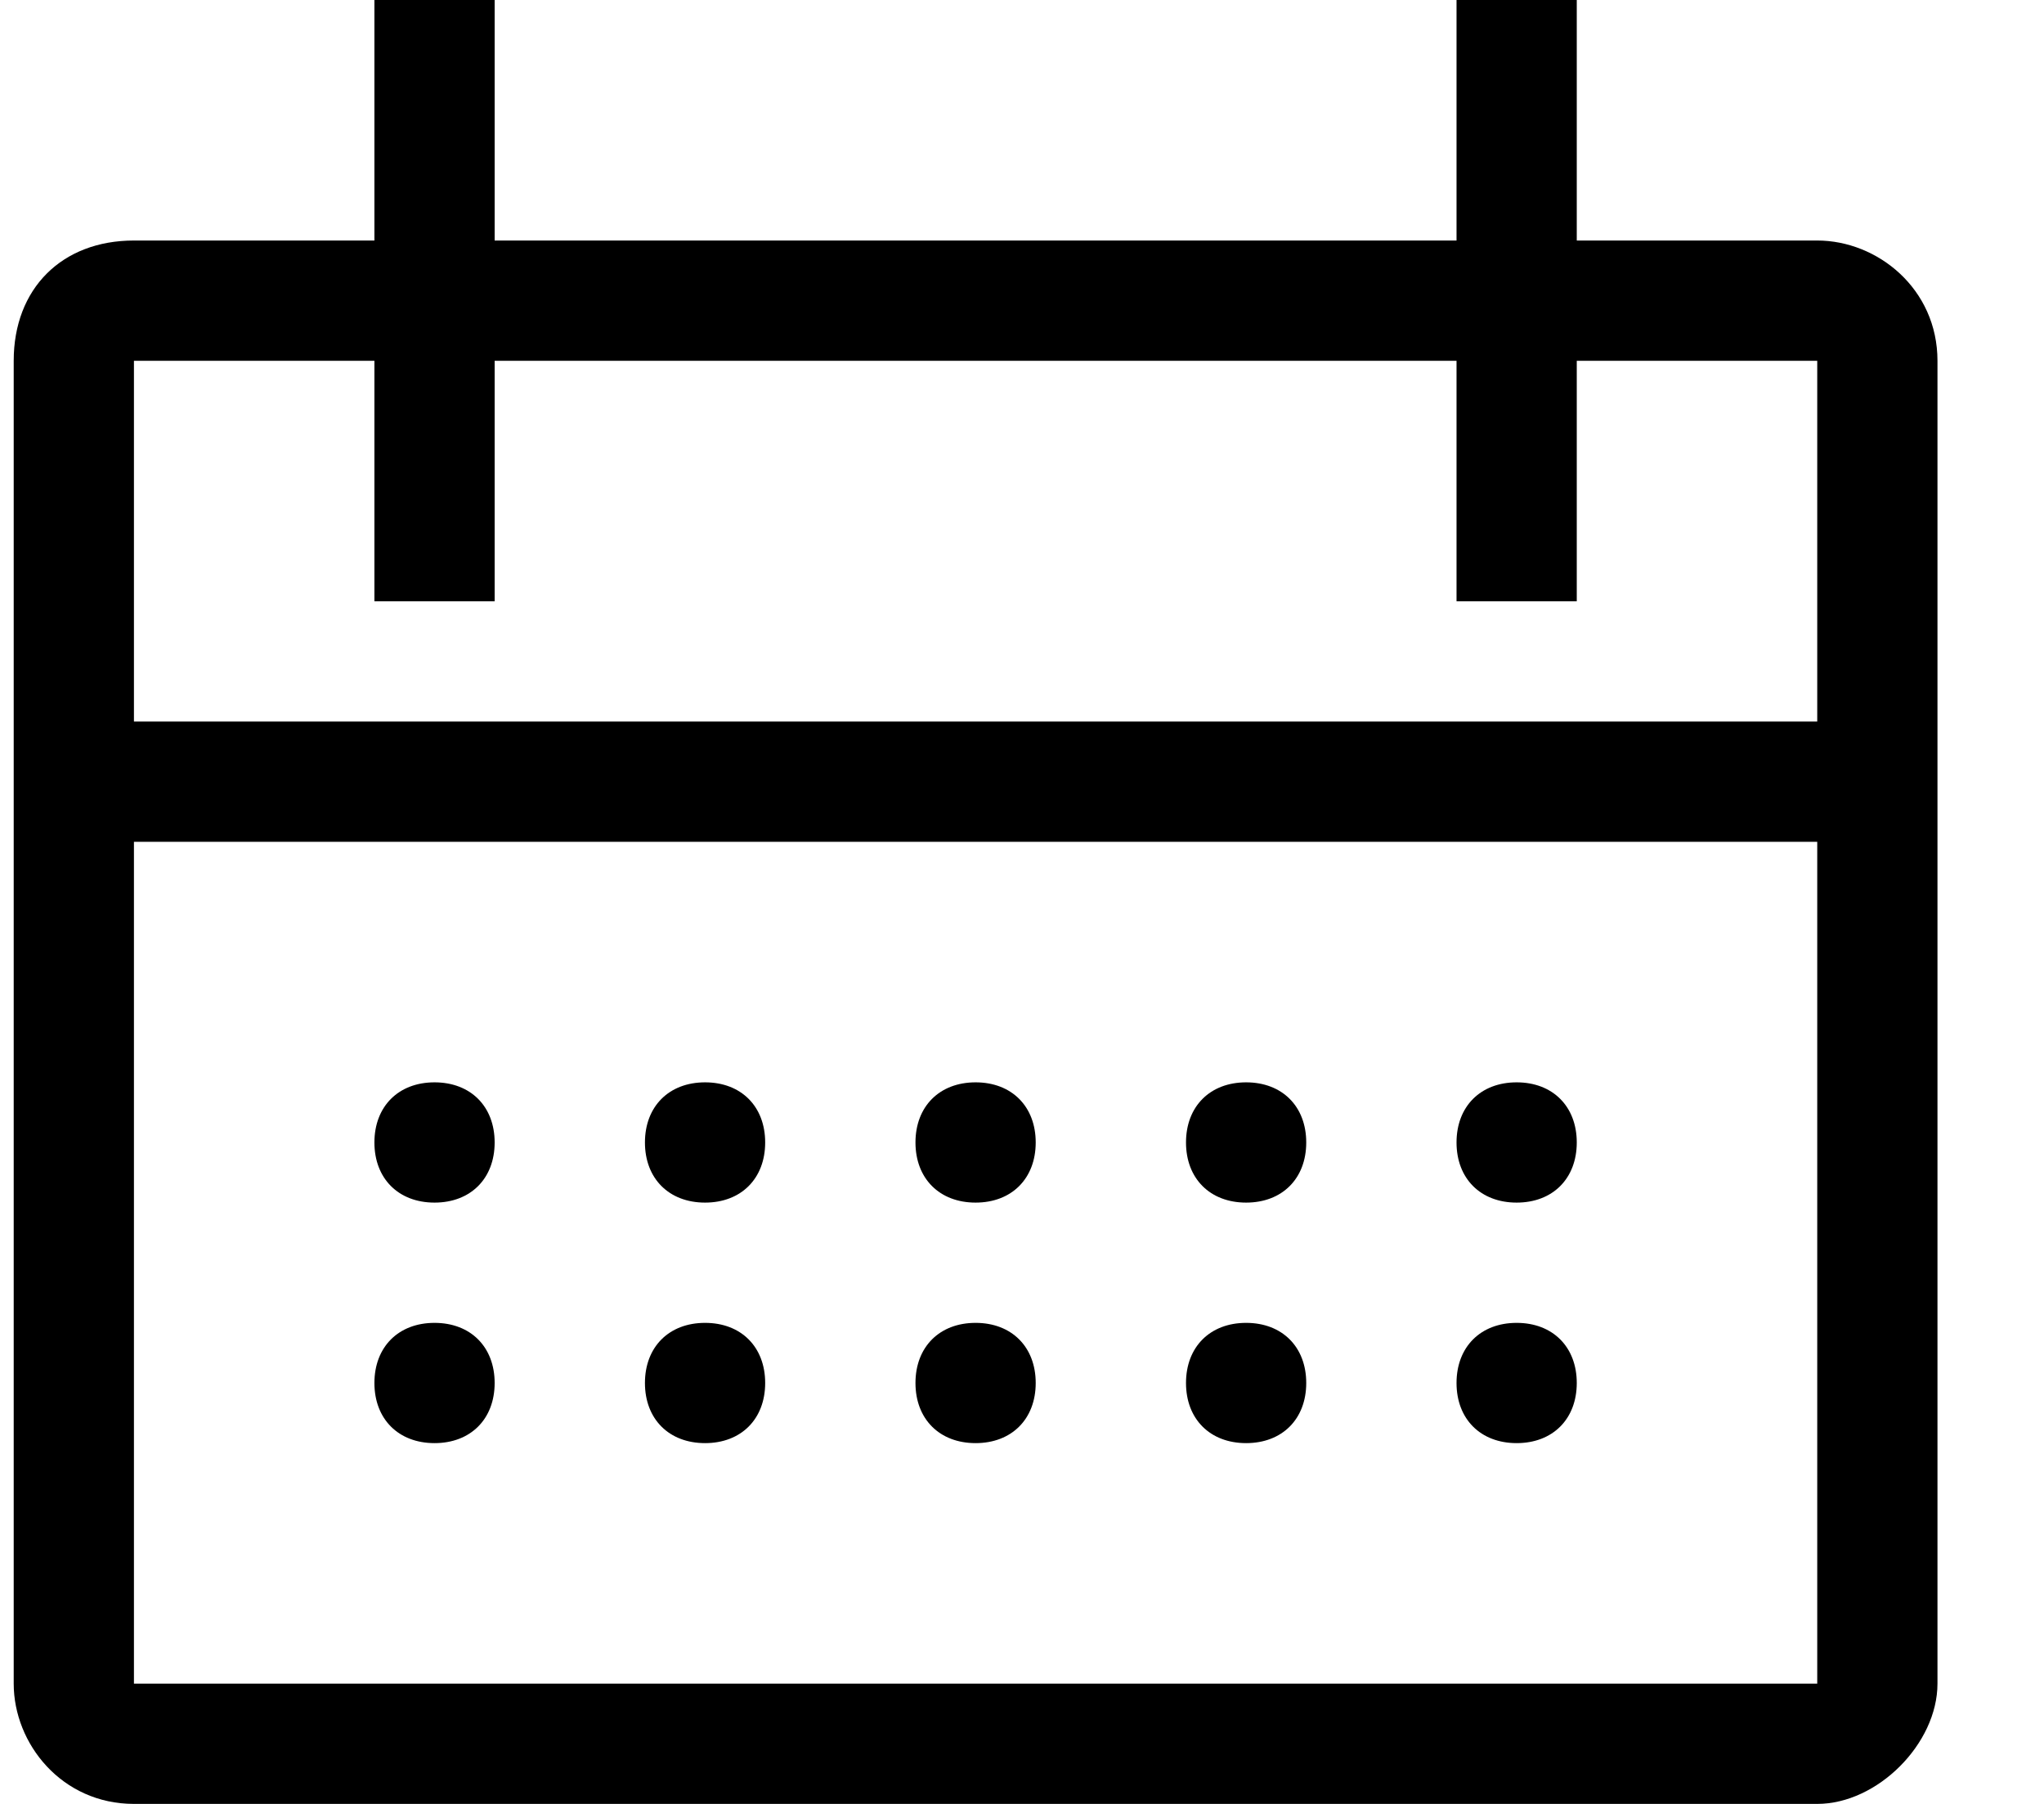
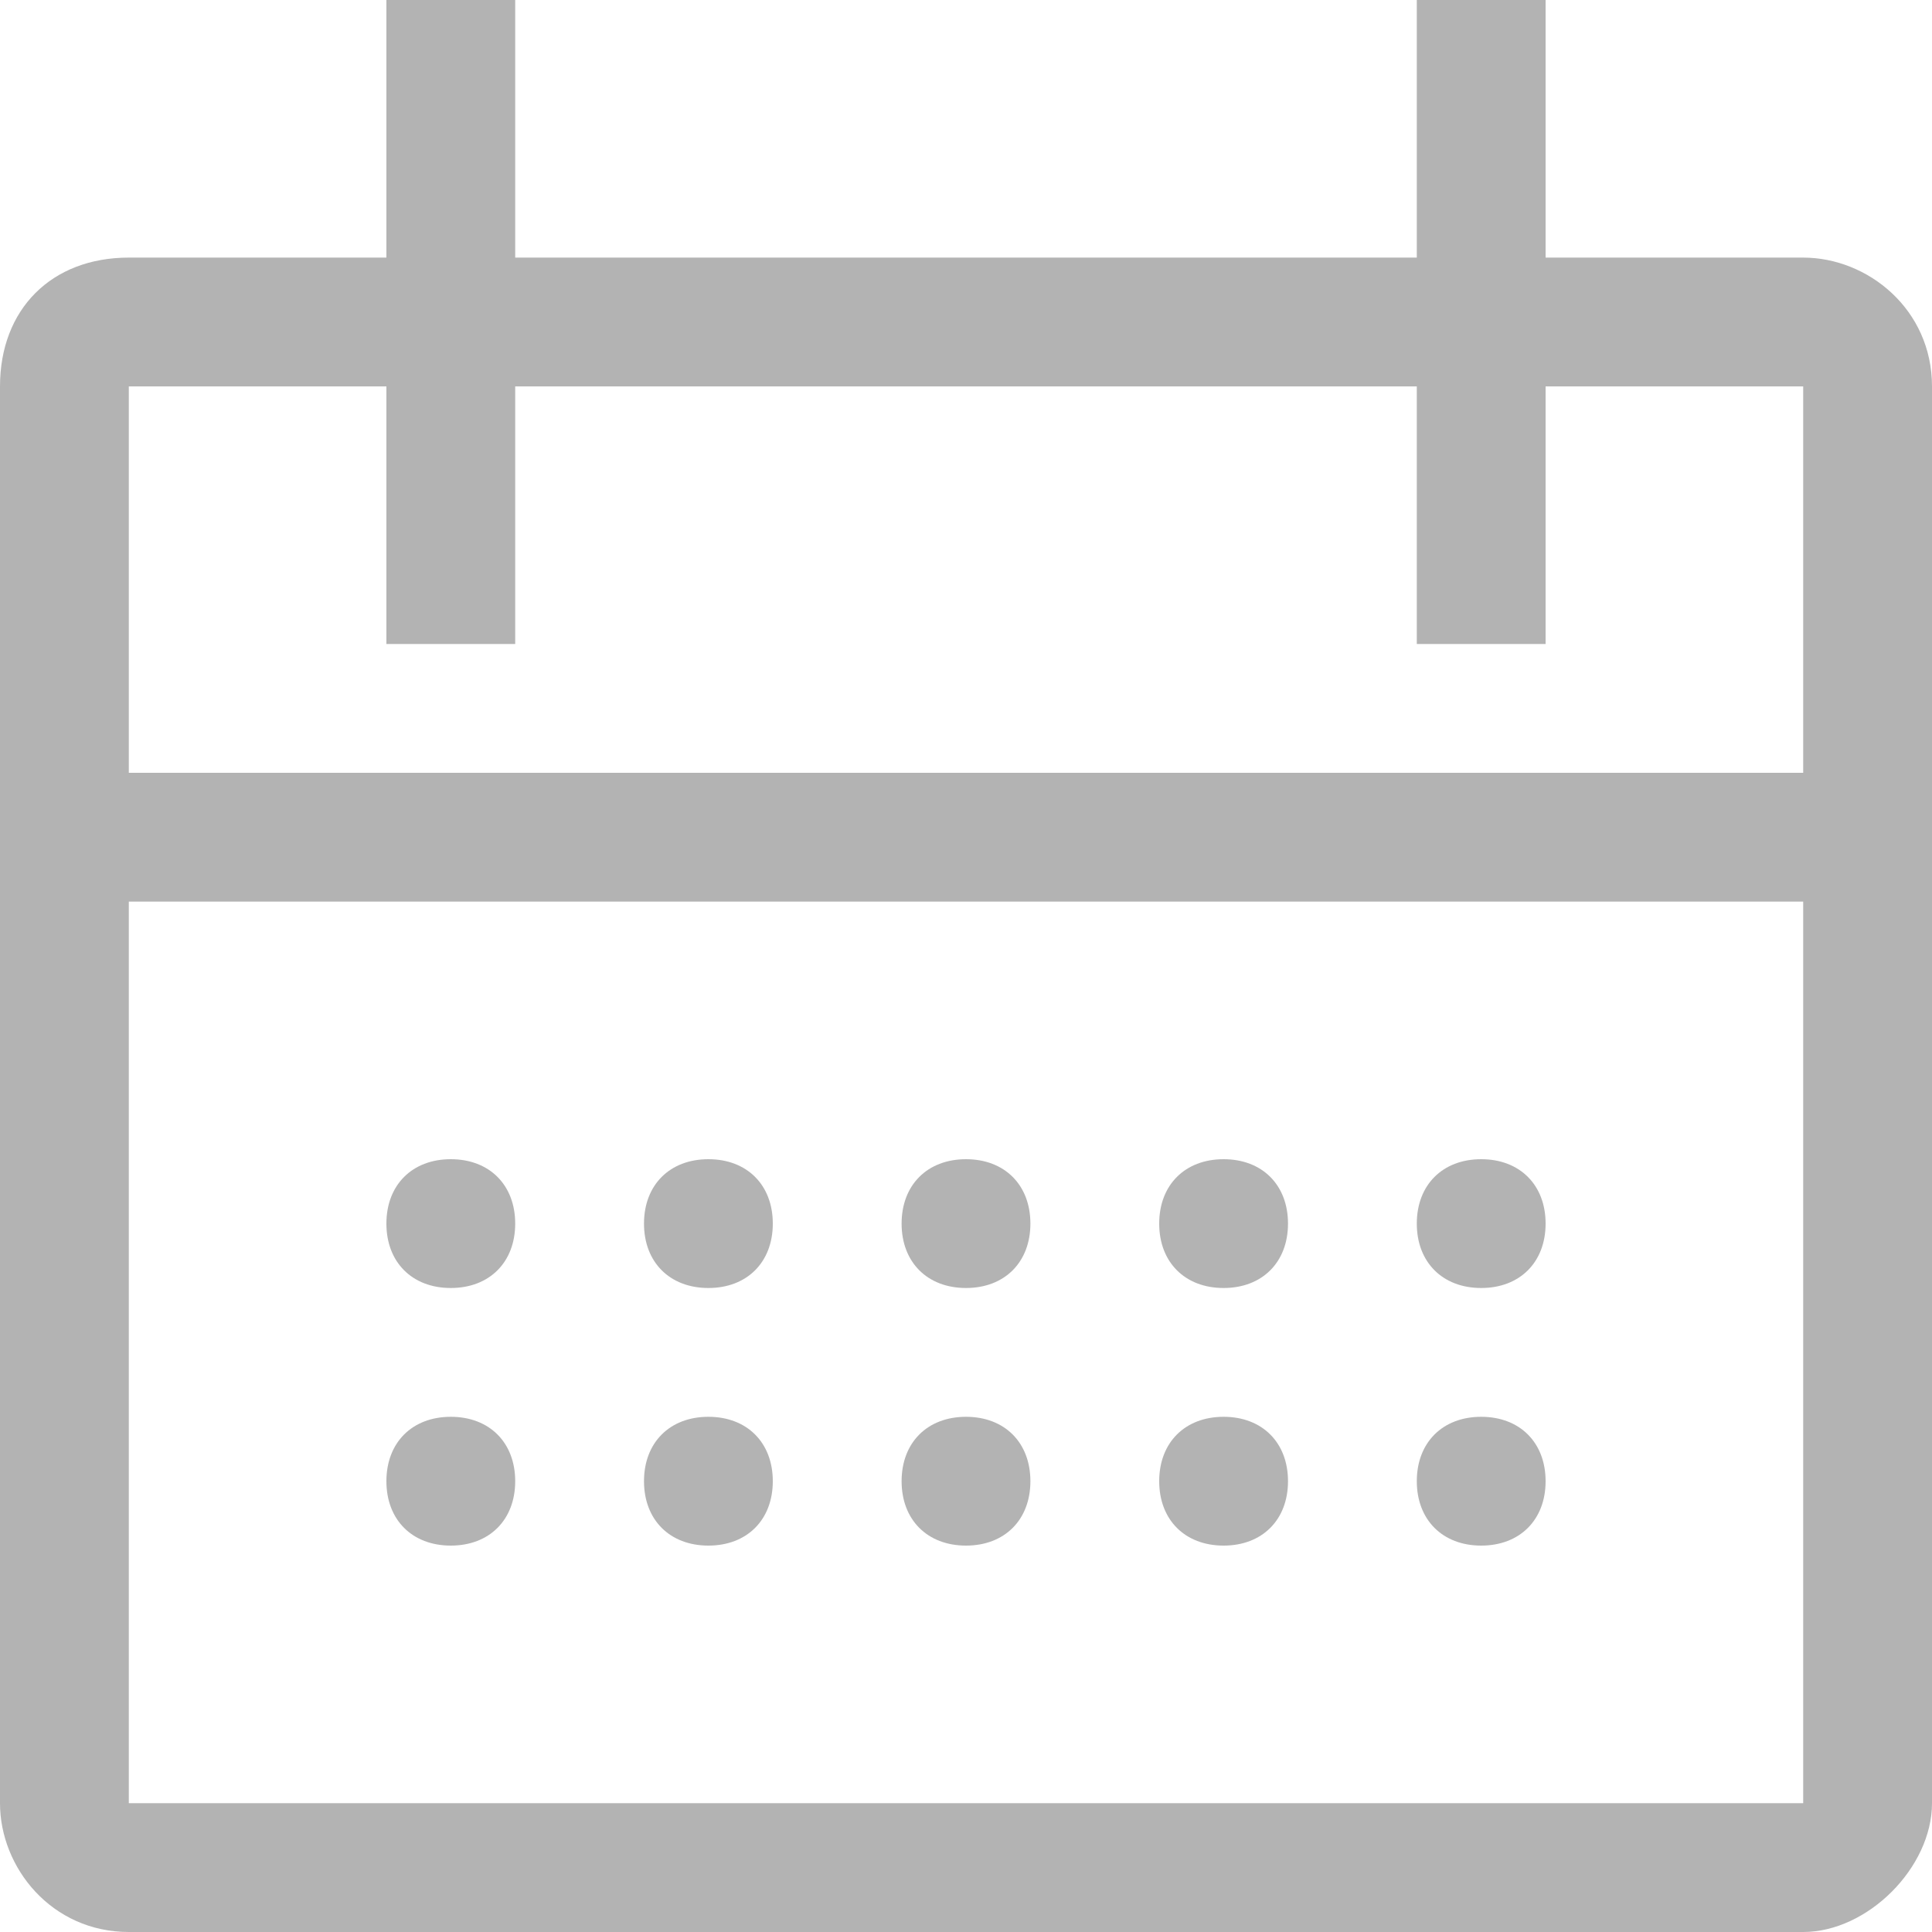
- <svg xmlns="http://www.w3.org/2000/svg" width="17" height="15" viewBox="0 0 17 15" fill="none">
-   <path d="M5.864 10C6.164 10 6.364 9.8 6.364 9.5C6.364 9.2 6.164 9 5.864 9C5.564 9 5.364 9.2 5.364 9.5C5.364 9.8 5.564 10 5.864 10Z" fill="black" />
-   <path d="M15.114 2H13.114V0H12.114V2H4.114V0H3.114V2H1.114C0.514 2 0.114 2.4 0.114 3V14C0.114 14.5 0.514 15 1.114 15H15.114C15.614 15 16.114 14.5 16.114 14V3C16.114 2.4 15.614 2 15.114 2ZM15.114 14H1.114V7H15.114V14ZM1.114 6V3H3.114V5H4.114V3H12.114V5H13.114V3H15.114V6H1.114Z" fill="black" />
-   <path d="M8.114 10C8.414 10 8.614 9.8 8.614 9.5C8.614 9.2 8.414 9 8.114 9C7.814 9 7.614 9.2 7.614 9.5C7.614 9.8 7.814 10 8.114 10Z" fill="black" />
-   <path d="M10.364 10C10.664 10 10.864 9.8 10.864 9.5C10.864 9.2 10.664 9 10.364 9C10.064 9 9.864 9.2 9.864 9.5C9.864 9.8 10.064 10 10.364 10Z" fill="black" />
-   <path d="M5.864 11C5.564 11 5.364 11.2 5.364 11.5C5.364 11.8 5.564 12 5.864 12C6.164 12 6.364 11.8 6.364 11.5C6.364 11.2 6.164 11 5.864 11Z" fill="black" />
-   <path d="M3.614 10C3.914 10 4.114 9.8 4.114 9.5C4.114 9.2 3.914 9 3.614 9C3.314 9 3.114 9.2 3.114 9.5C3.114 9.8 3.314 10 3.614 10Z" fill="black" />
-   <path d="M3.614 11C3.314 11 3.114 11.2 3.114 11.5C3.114 11.8 3.314 12 3.614 12C3.914 12 4.114 11.8 4.114 11.5C4.114 11.2 3.914 11 3.614 11Z" fill="black" />
-   <path d="M8.114 11C7.814 11 7.614 11.2 7.614 11.5C7.614 11.8 7.814 12 8.114 12C8.414 12 8.614 11.8 8.614 11.5C8.614 11.2 8.414 11 8.114 11Z" fill="black" />
-   <path d="M10.364 11C10.064 11 9.864 11.2 9.864 11.5C9.864 11.8 10.064 12 10.364 12C10.664 12 10.864 11.8 10.864 11.5C10.864 11.2 10.664 11 10.364 11Z" fill="black" />
-   <path d="M12.614 10C12.914 10 13.114 9.8 13.114 9.5C13.114 9.2 12.914 9 12.614 9C12.314 9 12.114 9.2 12.114 9.5C12.114 9.8 12.314 10 12.614 10Z" fill="black" />
-   <path d="M12.614 11C12.314 11 12.114 11.2 12.114 11.5C12.114 11.8 12.314 12 12.614 12C12.914 12 13.114 11.8 13.114 11.5C13.114 11.2 12.914 11 12.614 11Z" fill="black" />
+ <svg xmlns="http://www.w3.org/2000/svg" width="15" height="15" viewBox="0 0 15 15" fill="none">
+   <g opacity="0.3">
+     <path d="M5.5 10C5.8 10 6 9.8 6 9.5C6 9.2 5.8 9 5.5 9C5.2 9 5 9.2 5 9.5C5 9.8 5.2 10 5.5 10Z" fill="black" />
+     <path d="M14 2H12V0H11V2H4V0H3V2H1C0.4 2 0 2.4 0 3V6V7V14C0 14.5 0.4 15 1 15H14C14.5 15 15 14.5 15 14V7V6V3C15 2.4 14.5 2 14 2ZM14 14H1V7H14V14ZM1 6V3H3V5H4V3H11V5H12V3H14V6H1Z" fill="black" />
+     <path d="M7.5 10C7.8 10 8 9.8 8 9.5C8 9.2 7.8 9 7.5 9C7.2 9 7 9.2 7 9.5C7 9.8 7.2 10 7.5 10Z" fill="black" />
+     <path d="M9.5 10C9.8 10 10 9.8 10 9.5C10 9.2 9.8 9 9.5 9C9.2 9 9 9.2 9 9.5C9 9.8 9.2 10 9.5 10Z" fill="black" />
+     <path d="M5.5 11C5.2 11 5 11.2 5 11.5C5 11.8 5.2 12 5.5 12C5.8 12 6 11.8 6 11.5C6 11.2 5.8 11 5.5 11Z" fill="black" />
+     <path d="M3.5 10C3.8 10 4 9.8 4 9.5C4 9.2 3.8 9 3.5 9C3.2 9 3 9.2 3 9.5C3 9.8 3.2 10 3.5 10Z" fill="black" />
+     <path d="M3.5 11C3.2 11 3 11.2 3 11.5C3 11.8 3.2 12 3.5 12C3.8 12 4 11.8 4 11.5C4 11.2 3.8 11 3.5 11Z" fill="black" />
+     <path d="M7.5 11C7.2 11 7 11.2 7 11.5C7 11.8 7.2 12 7.5 12C7.8 12 8 11.8 8 11.5C8 11.2 7.8 11 7.5 11Z" fill="black" />
+     <path d="M9.5 11C9.2 11 9 11.2 9 11.5C9 11.8 9.2 12 9.5 12C9.8 12 10 11.8 10 11.5C10 11.2 9.8 11 9.5 11Z" fill="black" />
+     <path d="M11.5 10C11.8 10 12 9.8 12 9.5C12 9.2 11.8 9 11.5 9C11.2 9 11 9.2 11 9.5C11 9.8 11.2 10 11.5 10Z" fill="black" />
+     <path d="M11.5 11C11.2 11 11 11.2 11 11.5C11 11.8 11.2 12 11.5 12C11.8 12 12 11.8 12 11.5C12 11.2 11.8 11 11.5 11Z" fill="black" />
+   </g>
</svg>
